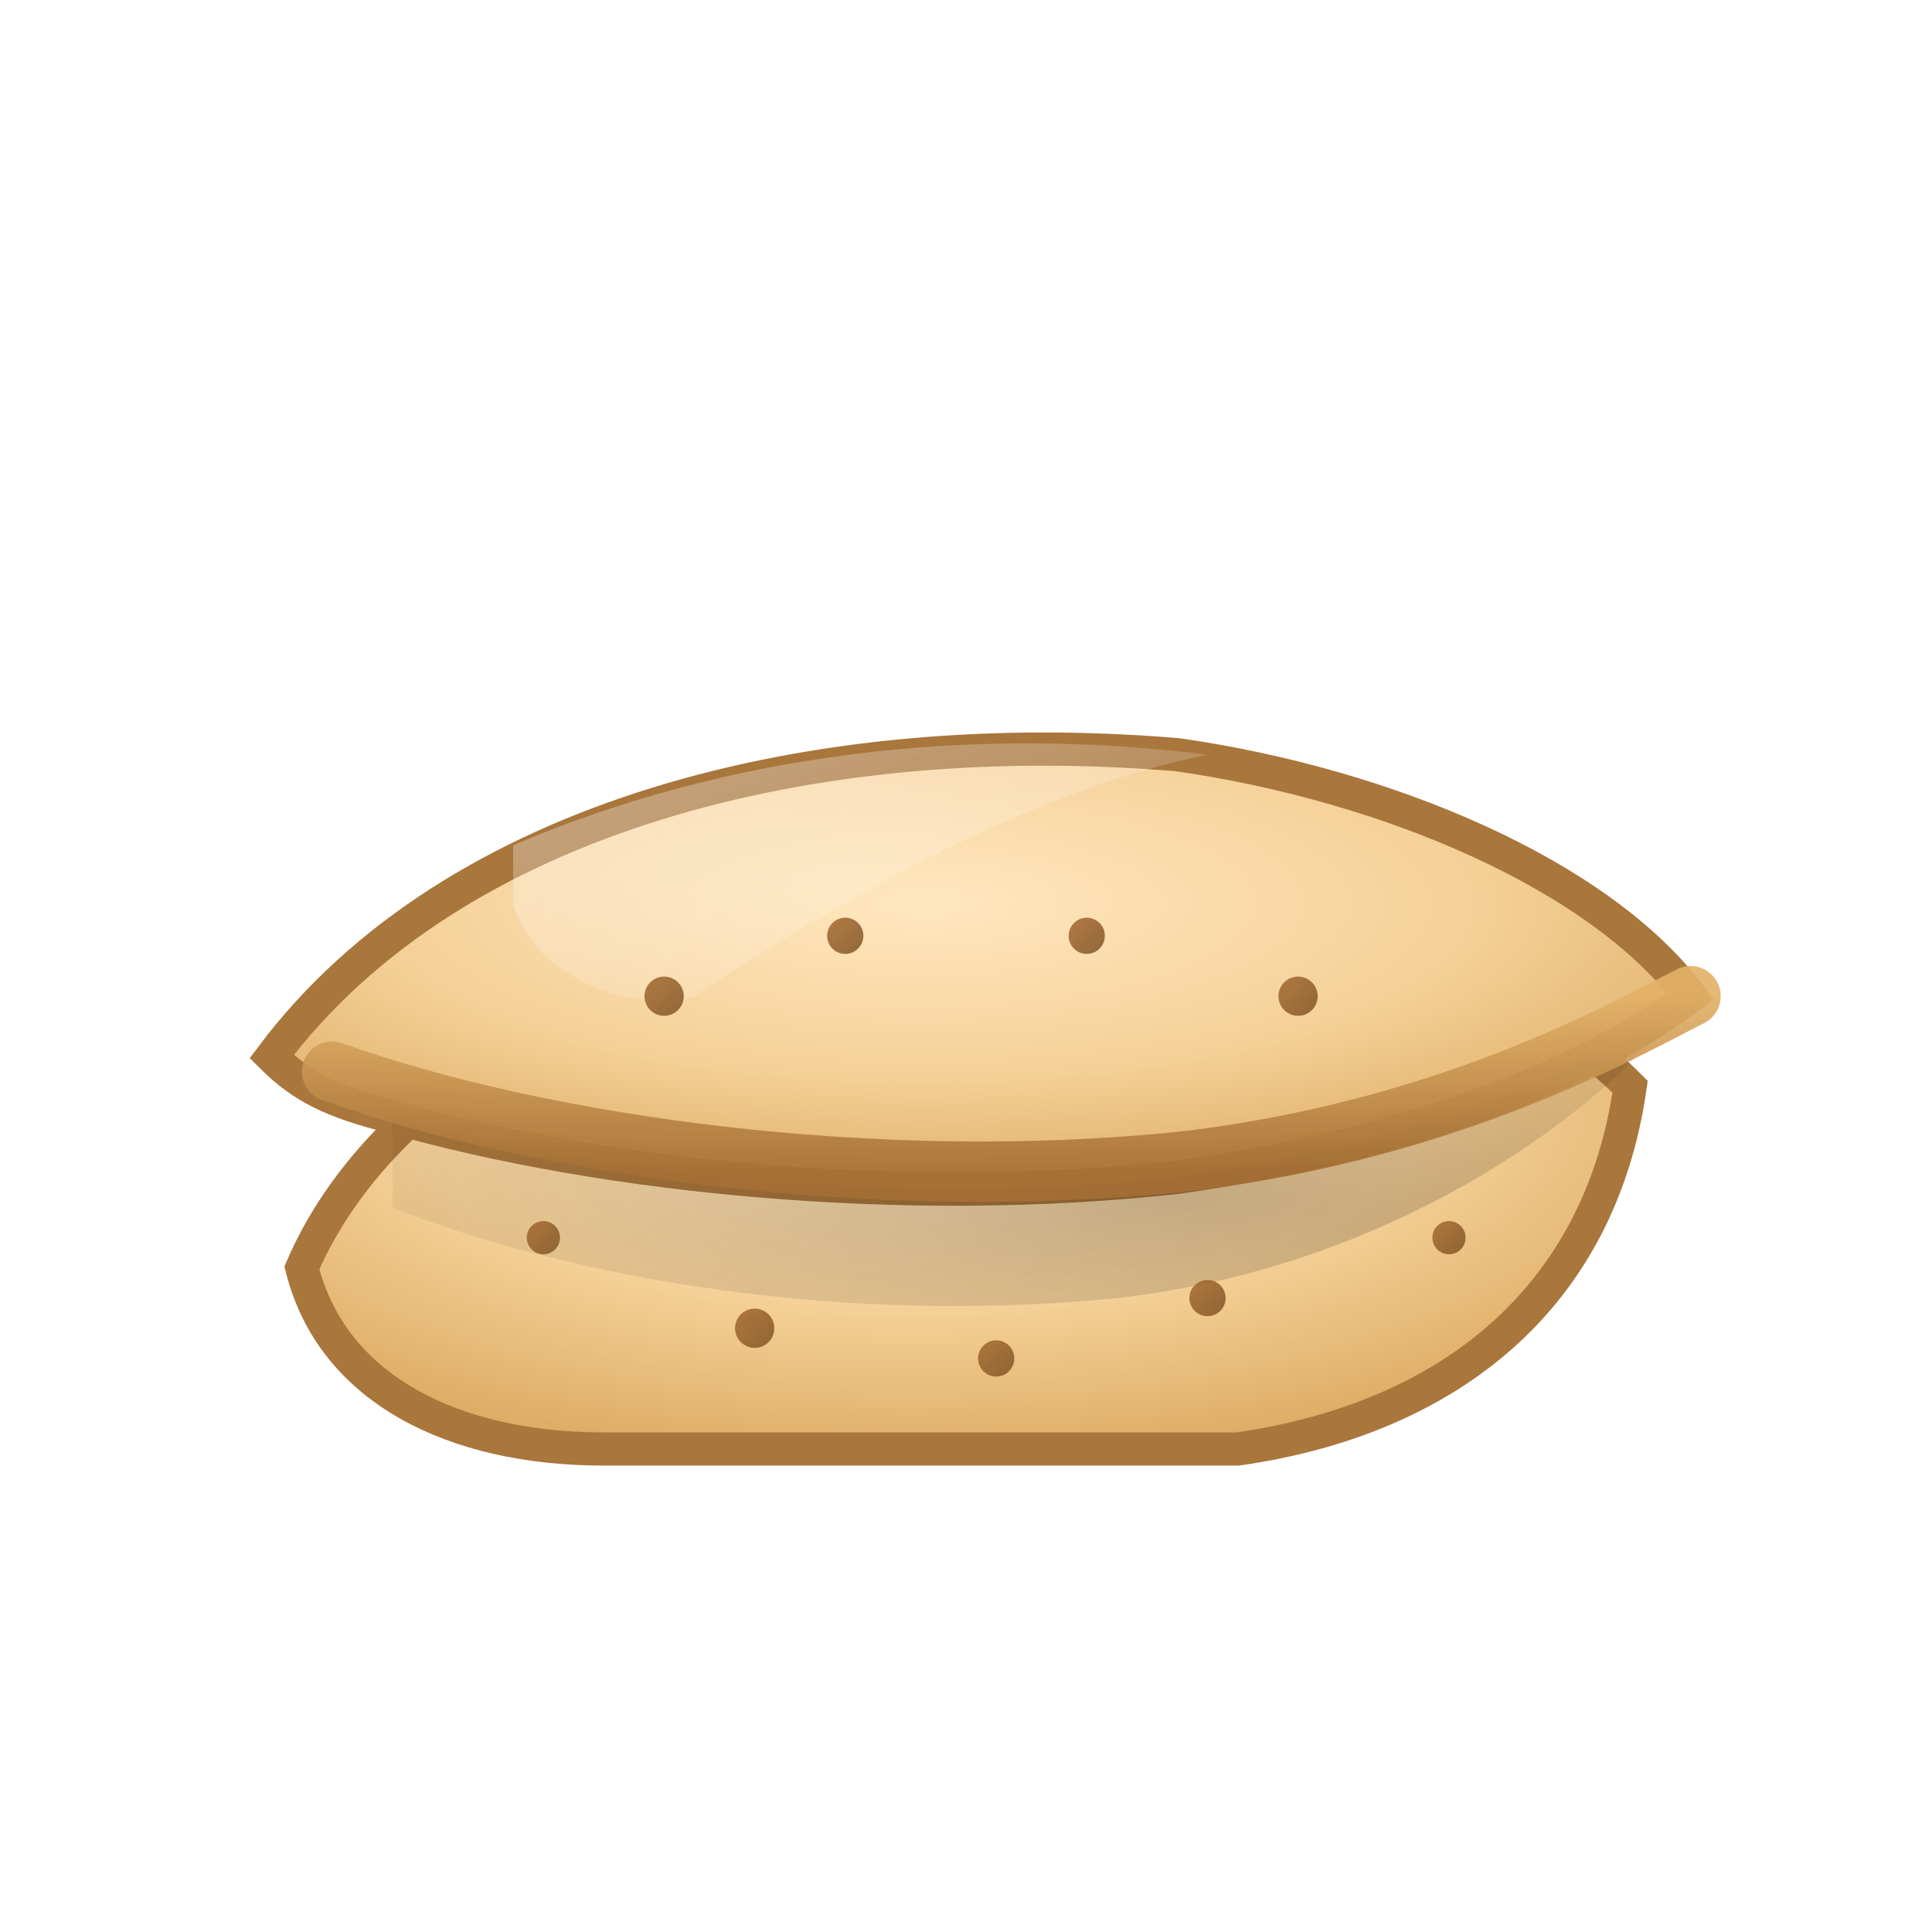
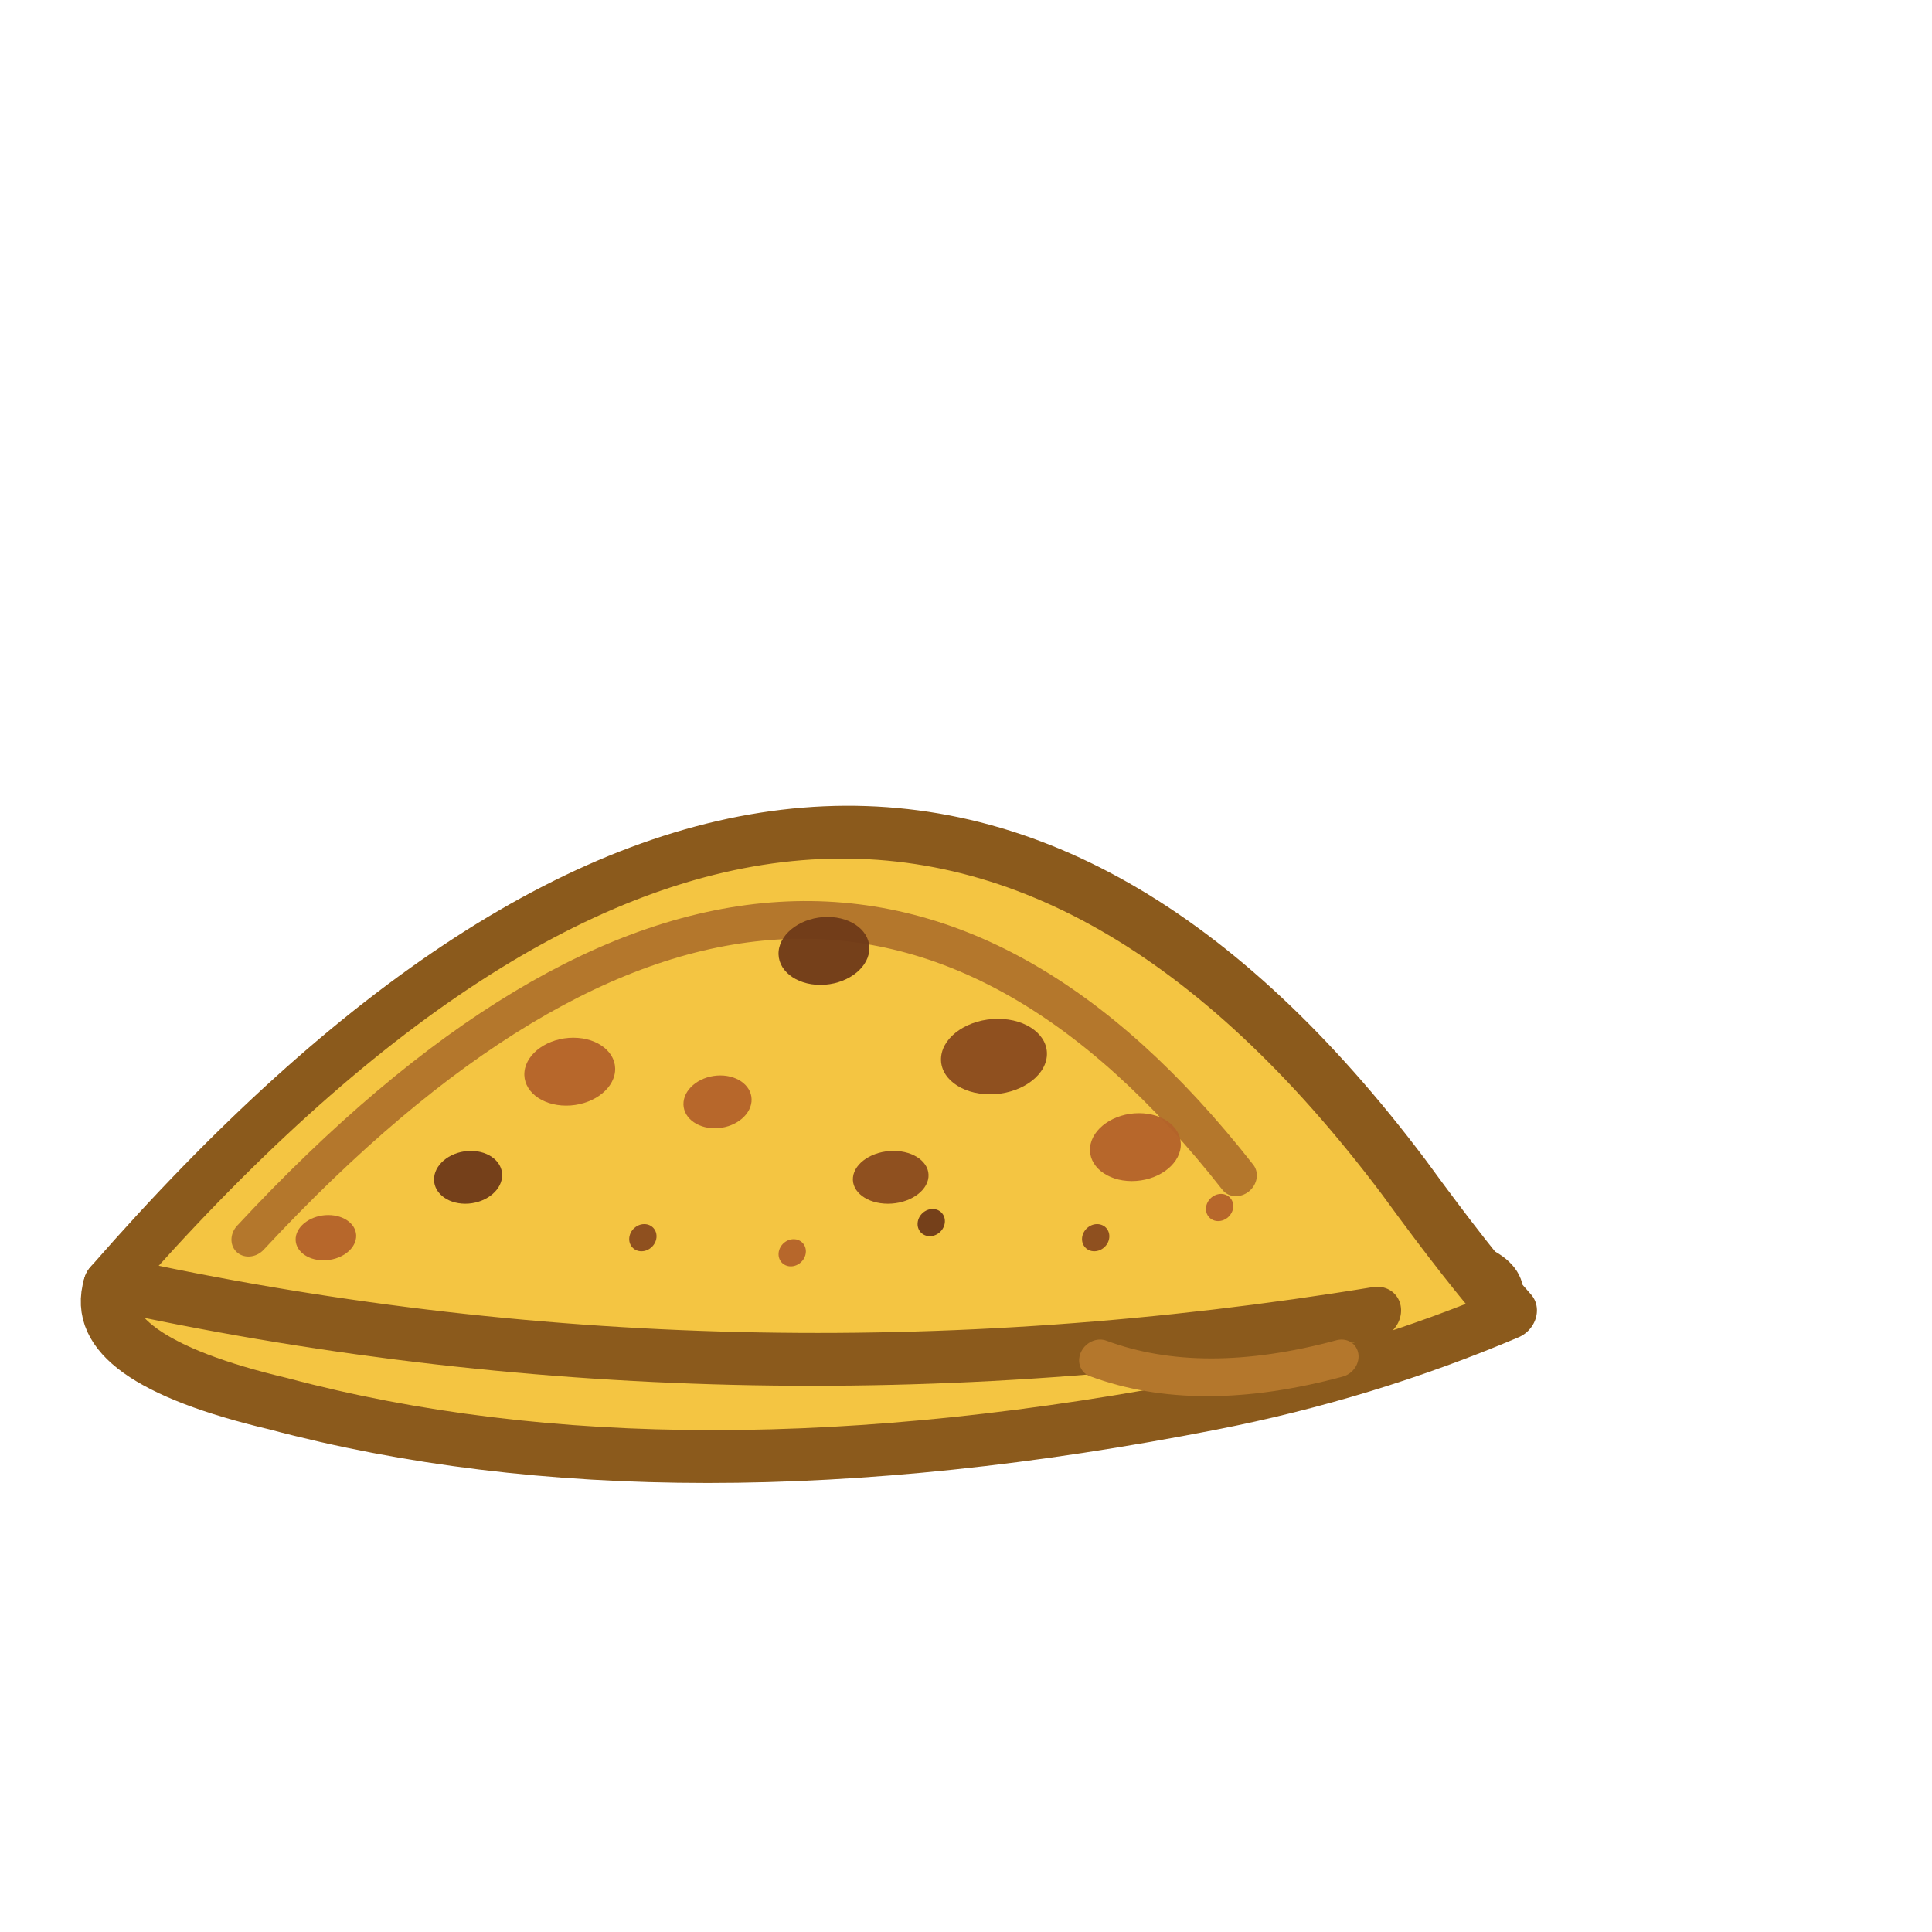
- <svg xmlns="http://www.w3.org/2000/svg" width="128" height="128" viewBox="0 0 128 128">
+ <svg xmlns="http://www.w3.org/2000/svg" width="256" height="256" viewBox="0 0 256 256" role="img" aria-labelledby="title desc">
  <defs>
-     <radialGradient id="dough" cx="46%" cy="35%" r="70%">
-       <stop offset="0%" stop-color="#FFE7BF" />
-       <stop offset="55%" stop-color="#F5D199" />
-       <stop offset="100%" stop-color="#DCA95F" />
-     </radialGradient>
-     <linearGradient id="rim" x1="0" y1="0" x2="0" y2="1">
-       <stop offset="0%" stop-color="#E2B066" />
-       <stop offset="100%" stop-color="#A56F34" />
-     </linearGradient>
-     <radialGradient id="cavity" cx="60%" cy="65%" r="80%">
-       <stop offset="0%" stop-color="#000" stop-opacity="0.28" />
-       <stop offset="100%" stop-color="#000" stop-opacity="0" />
-     </radialGradient>
-     <linearGradient id="shine" x1="0" y1="0" x2="1" y2="1">
-       <stop offset="0%" stop-color="#FFFFFF" stop-opacity="0.7" />
-       <stop offset="100%" stop-color="#FFFFFF" stop-opacity="0" />
-     </linearGradient>
-     <linearGradient id="speck" x1="0" y1="0" x2="1" y2="1">
-       <stop offset="0%" stop-color="#A4682E" />
-       <stop offset="100%" stop-color="#7E5326" />
-     </linearGradient>
+     <style>
+       .ol{stroke:#8B5A1C;stroke-width:7;stroke-linecap:round;stroke-linejoin:round}
+       .fold{stroke:#B4772C;stroke-width:5;stroke-linecap:round}
+       .shell{fill:#F4C542}
+       .inner{fill:#F6C95A}
+       .markA{fill:#8A4A1D}
+       .markB{fill:#B4632A}
+       .markC{fill:#6F3A18}
+     </style>
  </defs>
-   <ellipse cx="62" cy="88" rx="42" ry="14" fill="none" stroke="none" />
-   <path d="M20,84            C26,70 46,60 70,60            C86,60 100,64 108,72            C106,86 96,94 82,96            L40,96            C30,96 22,92 20,84 Z" fill="url(#dough)" stroke="#A9763C" stroke-width="2.2" />
-   <path d="M18,70            C30,54 54,48 78,50            C92,52 106,58 112,66            C104,72 92,76 78,78            C60,80 40,78 26,74            C22,73 20,72 18,70 Z" fill="url(#dough)" stroke="#A9763C" stroke-width="2.2" />
-   <path d="M26,74            C40,78 60,80 78,78            C92,76 104,72 112,66            C106,74 92,84 74,86            C54,88 36,84 26,80 Z" fill="url(#cavity)" opacity="0.75" />
-   <path d="M22,71            C36,76 58,79 78,77            C96,75 108,68 112,66" fill="none" stroke="url(#rim)" stroke-width="4" stroke-linecap="round" opacity="0.9" />
-   <path d="M34 56 C 48 50, 64 48, 80 50            C 70 52, 58 58, 46 66            C 44 67, 36 66, 34 60 Z" fill="url(#shine)" opacity="0.55" />
-   <g fill="url(#speck)" opacity="0.85">
-     <circle cx="44" cy="66" r="1.3" />
-     <circle cx="56" cy="62" r="1.2" />
-     <circle cx="72" cy="62" r="1.2" />
-     <circle cx="86" cy="66" r="1.3" />
-     <circle cx="50" cy="88" r="1.3" />
-     <circle cx="66" cy="90" r="1.2" />
-     <circle cx="80" cy="86" r="1.2" />
-     <circle cx="36" cy="82" r="1.1" />
-     <circle cx="96" cy="82" r="1.1" />
+   <g transform="translate(-4,4) skewX(-6)">
+     <ellipse cx="208" cy="168" rx="12" ry="5" class="ol inner" />
+     <path class="ol shell" d="M36 166          Q122 54 206 152          Q216 164 222 170          Q204 178 184 182          Q114 196 60 182          Q34 176 36 166 Z" />
+     <path d="M36 166 Q120 184 204 170" class="ol" fill="none" />
+     <path d="M54 160 Q120 80 184 152" class="fold" fill="none" />
+     <path d="M168 176 q14 5 32 0" class="fold" fill="none" />
+     <g opacity="0.95">
+       <ellipse class="markA" cx="150" cy="136" rx="7" ry="5" />
+       <ellipse class="markB" cx="170" cy="148" rx="6" ry="4.5" />
+       <ellipse class="markC" cx="126" cy="122" rx="6" ry="4.5" />
+       <ellipse class="markB" cx="94" cy="138" rx="6" ry="4.5" />
+       <ellipse class="markA" cx="138" cy="152" rx="5" ry="3.5" />
+       <ellipse class="markB" cx="114" cy="142" rx="4.5" ry="3.5" />
+       <ellipse class="markC" cx="82" cy="152" rx="4.5" ry="3.5" />
+       <ellipse class="markB" cx="64" cy="160" rx="4" ry="3" />
+       <circle class="markA" cx="106" cy="160" r="1.8" />
+       <circle class="markB" cx="126" cy="162" r="1.8" />
+       <circle class="markC" cx="144" cy="158" r="1.8" />
+       <circle class="markA" cx="166" cy="160" r="1.8" />
+       <circle class="markB" cx="182" cy="156" r="1.8" />
+     </g>
  </g>
</svg>
